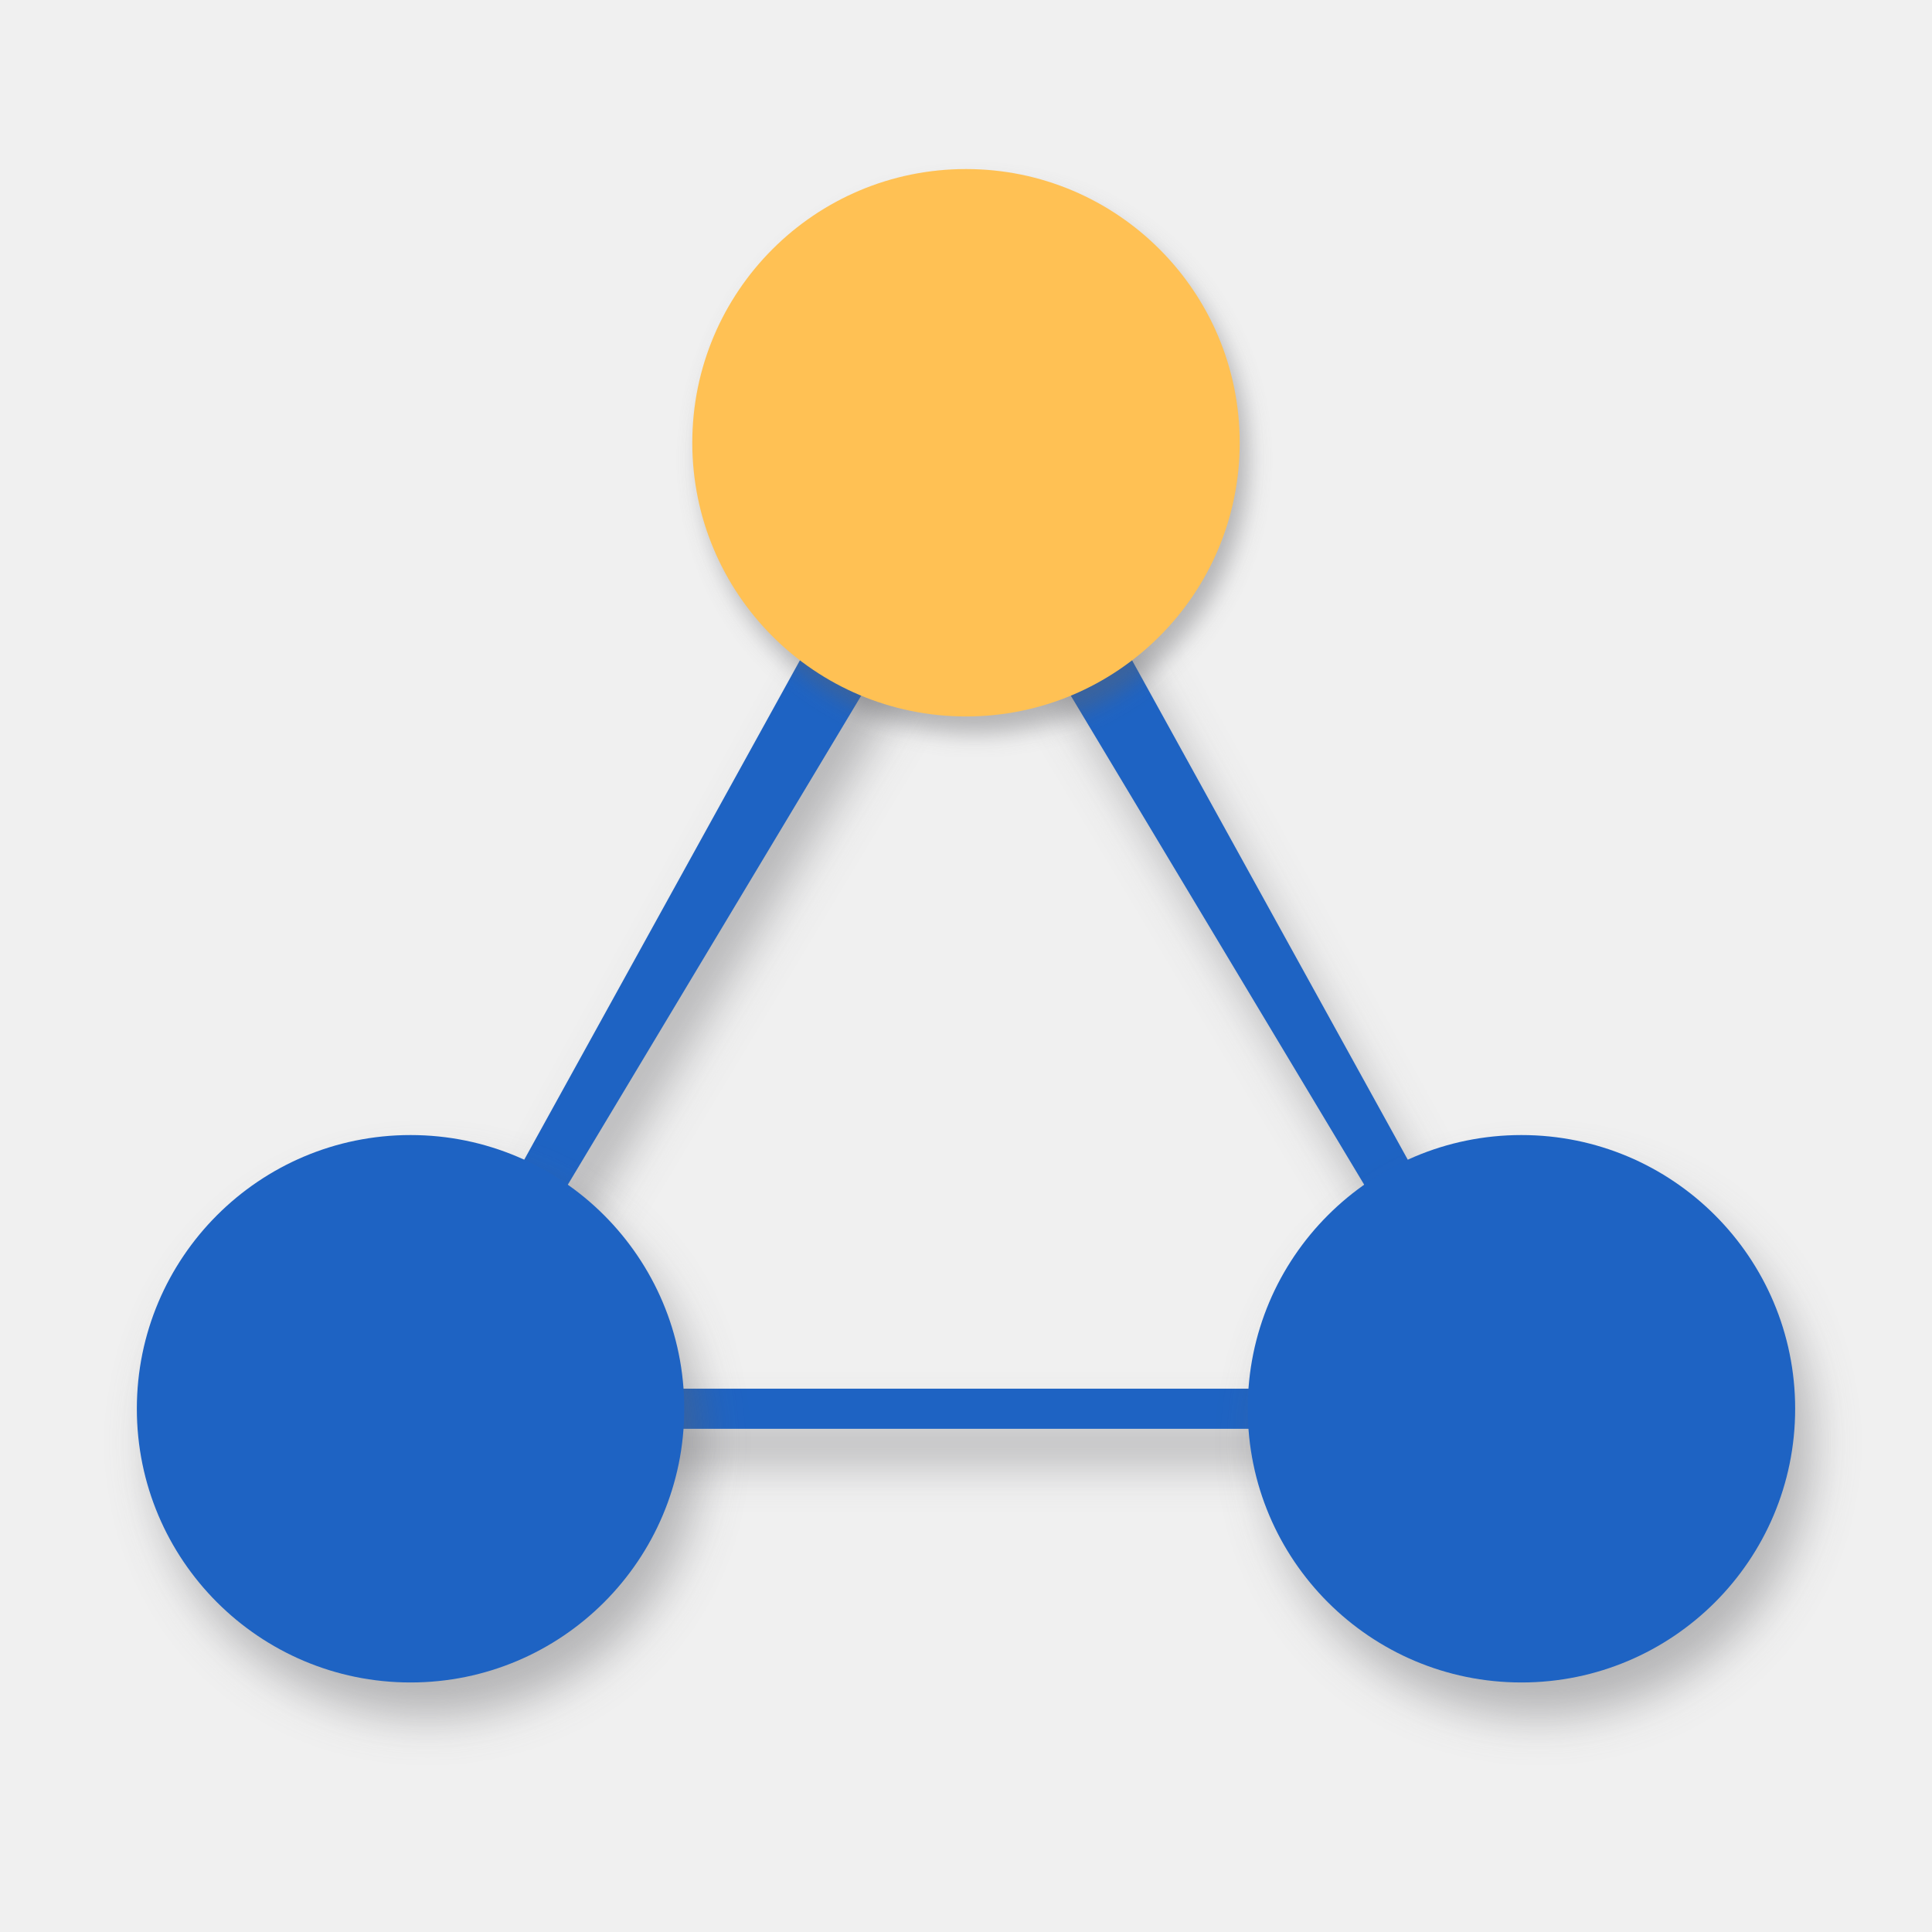
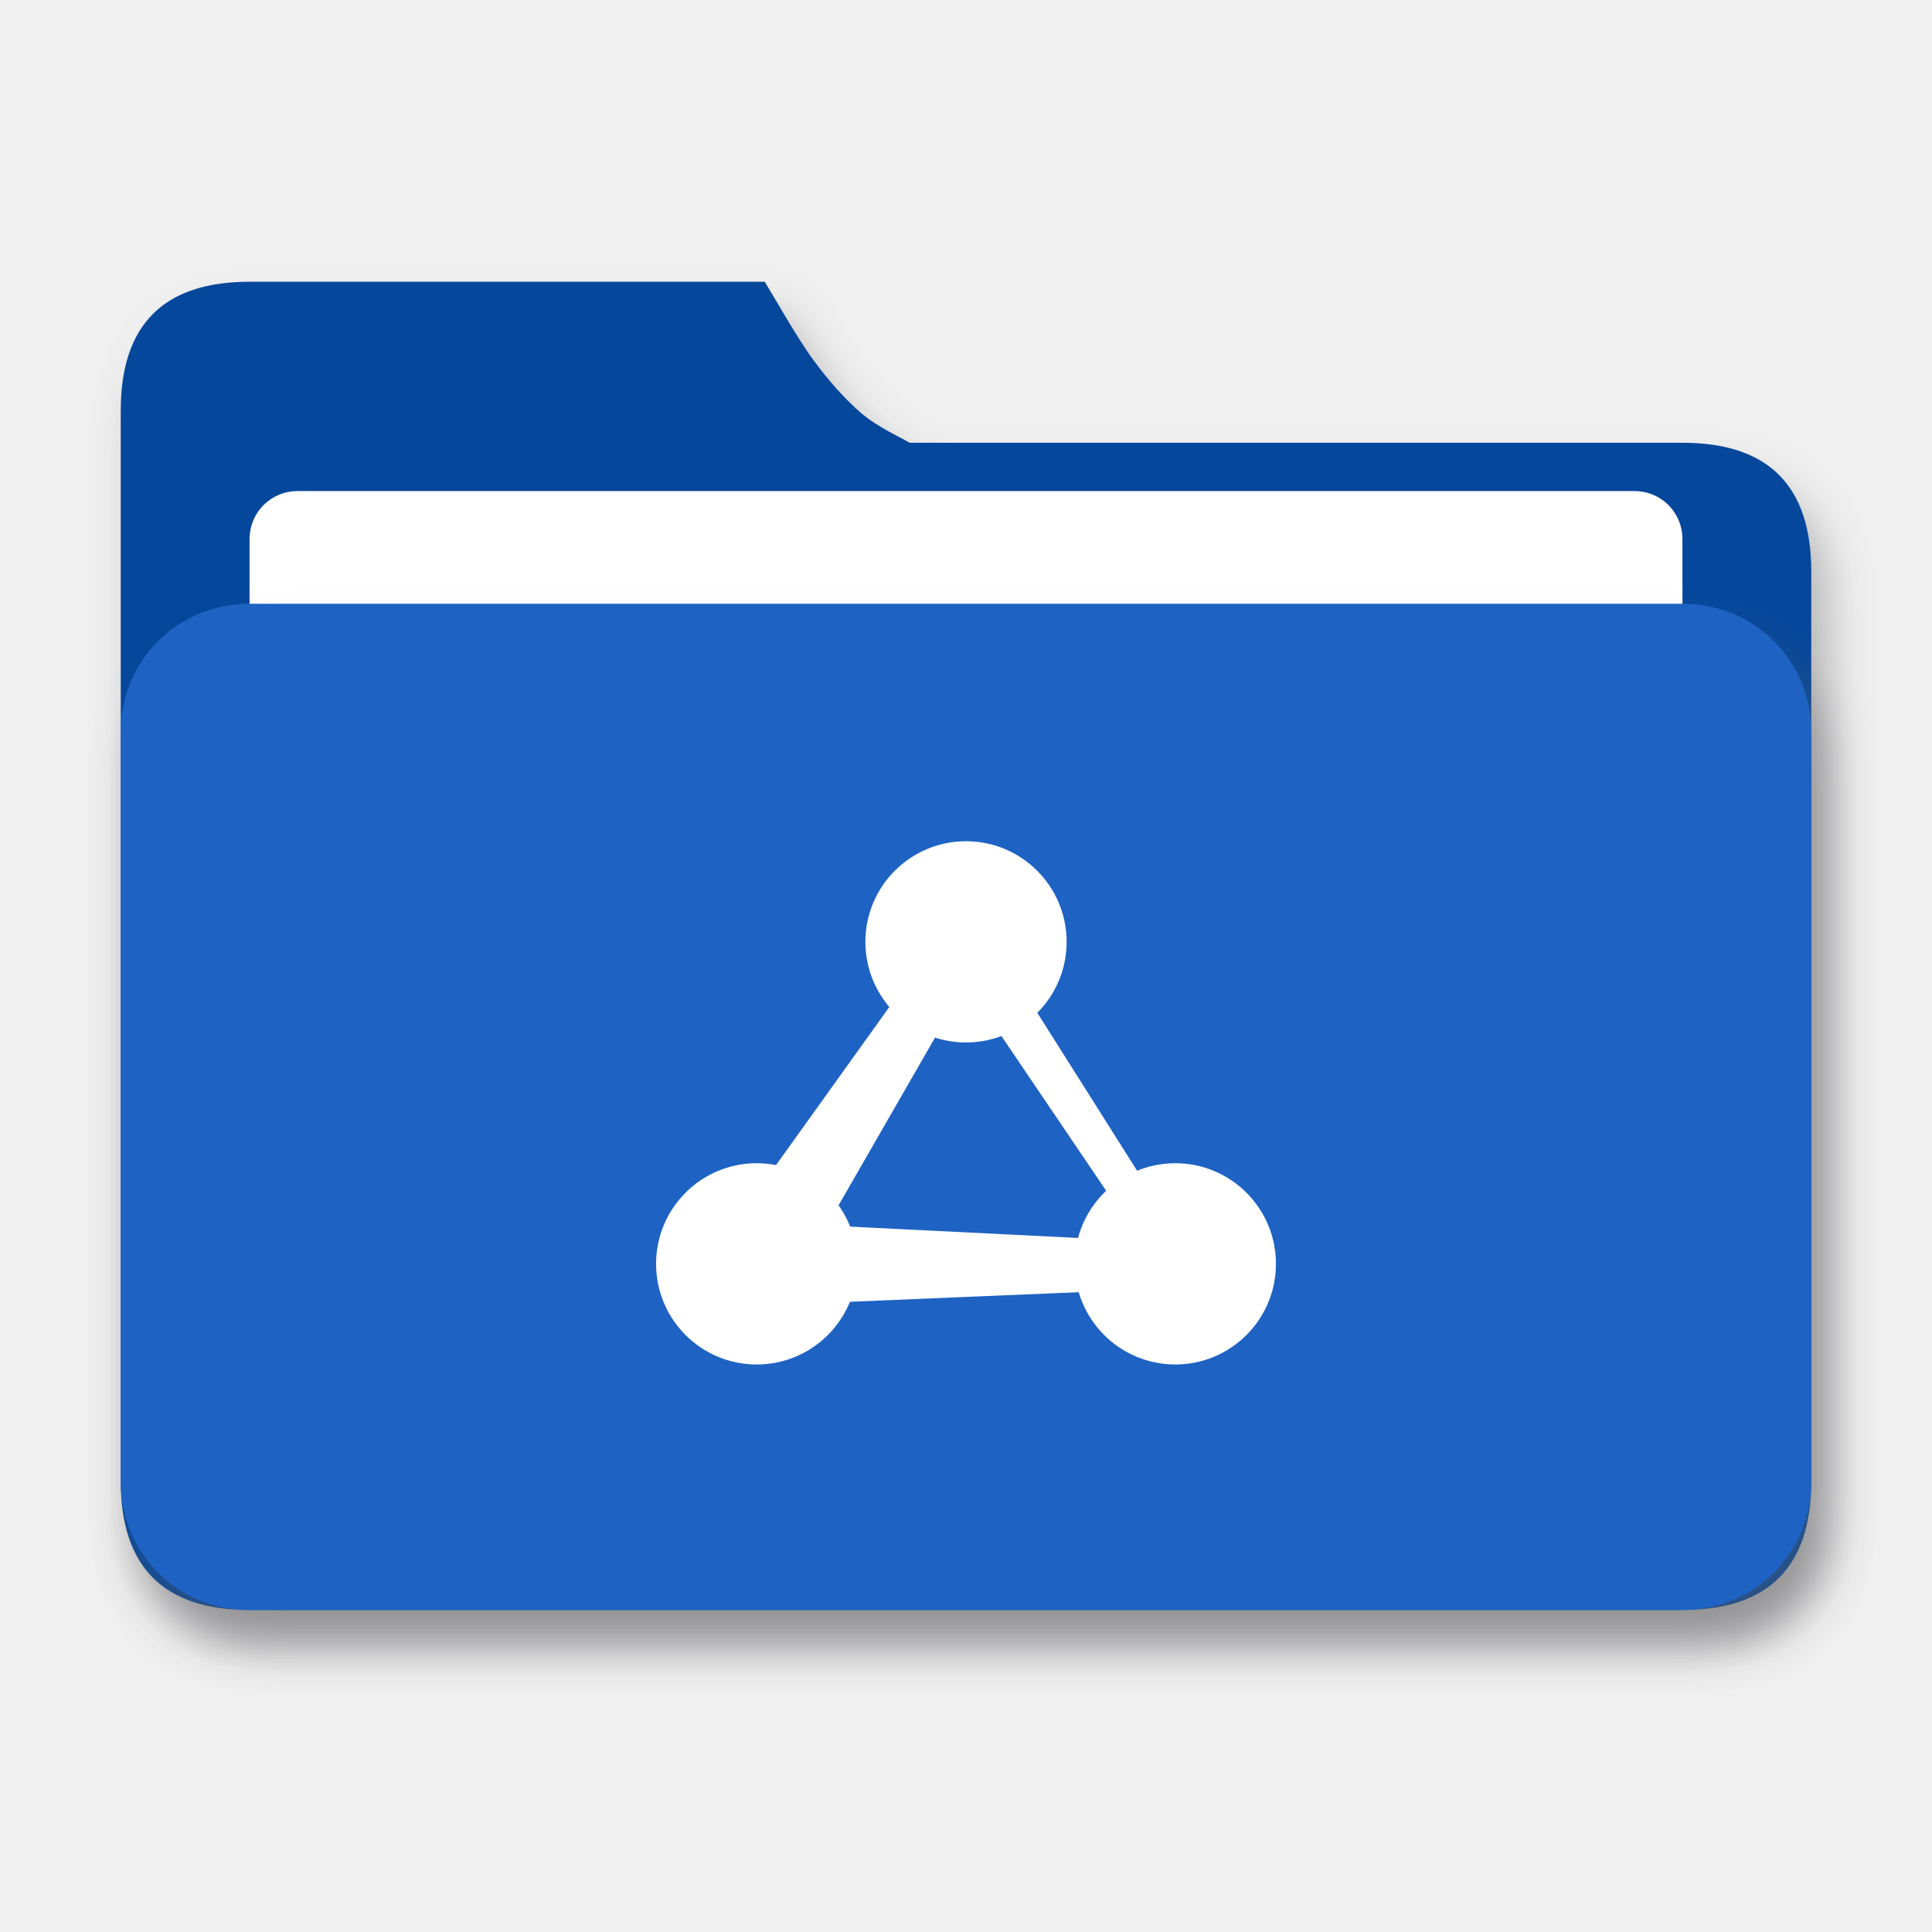
<svg xmlns="http://www.w3.org/2000/svg" viewBox="0 0 1024 1024" width="1024" height="1024">
  <defs>
    <filter id="b1" x="-30%" y="-30%" width="160%" height="160%">
      <feGaussianBlur stdDeviation="11.95" />
    </filter>
    <filter id="b2" x="-30%" y="-30%" width="160%" height="160%">
-       <feGaussianBlur stdDeviation="5.97" />
-     </filter>
-     <filter id="b3" x="-30%" y="-30%" width="160%" height="160%">
-       <feGaussianBlur stdDeviation="11.95" />
-     </filter>
-     <filter id="b4" x="-30%" y="-30%" width="160%" height="160%">
      <feGaussianBlur stdDeviation="11.95" />
    </filter>
  </defs>
-   <path class="shade" d="M493.51 224.03L199.11 757.3L824.89 757.3L530.49 224.03A21.33 21.33 0 0 0 493.51 245.3L493.51 245.3L787.91 736.03L236.09 736.03L530.49 245.3A21.33 21.33 0 0 0 493.51 224.03Z" fill-rule="nonzero" transform="translate(8.96 17.92) " fill="#626266" opacity="0.42" filter="url(#b1)" />
-   <path d="M493.51 224.03L199.11 757.3L824.89 757.3L530.49 224.03A21.33 21.33 0 0 0 493.51 245.3L493.51 245.3L787.91 736.03L236.09 736.03L530.49 245.3A21.33 21.33 0 0 0 493.51 224.03Z" fill-rule="nonzero" fill="#1E63C3" />
-   <path class="shade" d="M366.93 234.67A145.07 145.07 0 1 0 657.07 234.67A145.07 145.07 0 1 0 366.93 234.67Z" fill-rule="nonzero" transform="translate(4.48 8.96) " fill="#626266" opacity="0.42" filter="url(#b2)" />
-   <path d="M366.93 234.67A145.07 145.07 0 1 0 657.07 234.67A145.07 145.07 0 1 0 366.93 234.67Z" fill-rule="nonzero" fill="#FFC154" />
-   <path class="shade" d="M72.53 746.67A145.07 145.07 0 1 0 362.67 746.67A145.07 145.07 0 1 0 72.53 746.67Z" fill-rule="nonzero" transform="translate(8.96 17.92) " fill="#626266" opacity="0.42" filter="url(#b3)" />
-   <path d="M72.53 746.67A145.07 145.07 0 1 0 362.67 746.67A145.07 145.07 0 1 0 72.53 746.67Z" fill-rule="nonzero" fill="#1E63C3" />
-   <path class="shade" d="M661.33 746.67A145.07 145.07 0 1 0 951.47 746.67A145.07 145.07 0 1 0 661.33 746.67Z" fill-rule="nonzero" transform="translate(8.96 17.92) " fill="#626266" opacity="0.42" filter="url(#b4)" />
-   <path d="M661.33 746.67A145.07 145.07 0 1 0 951.47 746.67A145.07 145.07 0 1 0 661.33 746.67Z" fill-rule="nonzero" fill="#1E63C3" />
+   <path class="shade" d="M64 217.6Q64 149.33 132.27 149.33H405.33C409.6 156.21 422.4 178.96 430.93 190.58 C439.47 202.19 448 211.67 456.53 219.02 C465.07 226.37 477.87 232.06 482.13 234.67H891.73Q960 234.67 960 302.93V785.07Q960 853.33 891.73 853.33H132.27Q64 853.33 64 785.07Z" fill-rule="nonzero" transform="translate(8.96 17.92) " fill="#626266" opacity="0.42" filter="url(#b1)" />
+   <path d="M64 217.6Q64 149.33 132.27 149.33H405.33C409.6 156.21 422.4 178.96 430.93 190.58 C439.47 202.19 448 211.67 456.53 219.02 C465.07 226.37 477.87 232.06 482.13 234.67H891.73Q960 234.67 960 302.93V785.07Q960 853.33 891.73 853.33H132.27Q64 853.33 64 785.07Z" fill-rule="nonzero" fill="#05479B" />
+   <path d="M157.87 260.27H866.13C880.47 260.27 891.73 271.53 891.73 285.87V490.67C891.73 505 880.47 516.27 866.13 516.27H157.87C143.53 516.27 132.27 505 132.27 490.67V285.87C132.27 271.53 143.53 260.27 157.87 260.27Z" fill-rule="nonzero" fill="#FFFFFF" />
+   <path class="shade" d="M132.27 320H891.73C929.96 320 960 350.04 960 388.27V785.07C960 823.3 929.96 853.33 891.73 853.33H132.27C94.04 853.33 64 823.3 64 785.07V388.27C64 350.04 94.04 320 132.27 320Z" fill-rule="nonzero" transform="translate(8.96 17.92) " fill="#626266" opacity="0.42" filter="url(#b2)" />
+   <path d="M132.27 320H891.73C929.96 320 960 350.04 960 388.27V785.07C960 823.3 929.96 853.33 891.73 853.33H132.27C94.04 853.33 64 823.3 64 785.07V388.27C64 350.04 94.04 320 132.27 320Z" fill-rule="nonzero" fill="#1E63C3" />
+   <path d="M419.67 681.96L512 521.39L604.33 657.78L401.07 647.68A22.19 22.19 0 0 0 401.07 692.05L401.07 692.05L641.54 681.96L512 477.01L382.46 657.78A22.19 22.19 0 0 0 419.67 681.96Z" fill-rule="nonzero" fill="#FFFFFF" />
+   <path d="M347.73 669.87A53.33 53.33 0 1 0 454.4 669.87A53.33 53.33 0 1 0 347.73 669.87Z" fill-rule="nonzero" fill="#FFFFFF" />
+   <path d="M458.67 499.2A53.33 53.33 0 1 0 565.33 499.2A53.33 53.33 0 1 0 458.67 499.2Z" fill-rule="nonzero" fill="#FFFFFF" />
+   <path d="M569.6 669.87A53.33 53.33 0 1 0 676.27 669.87A53.33 53.33 0 1 0 569.6 669.87Z" fill-rule="nonzero" fill="#FFFFFF" />
</svg>
